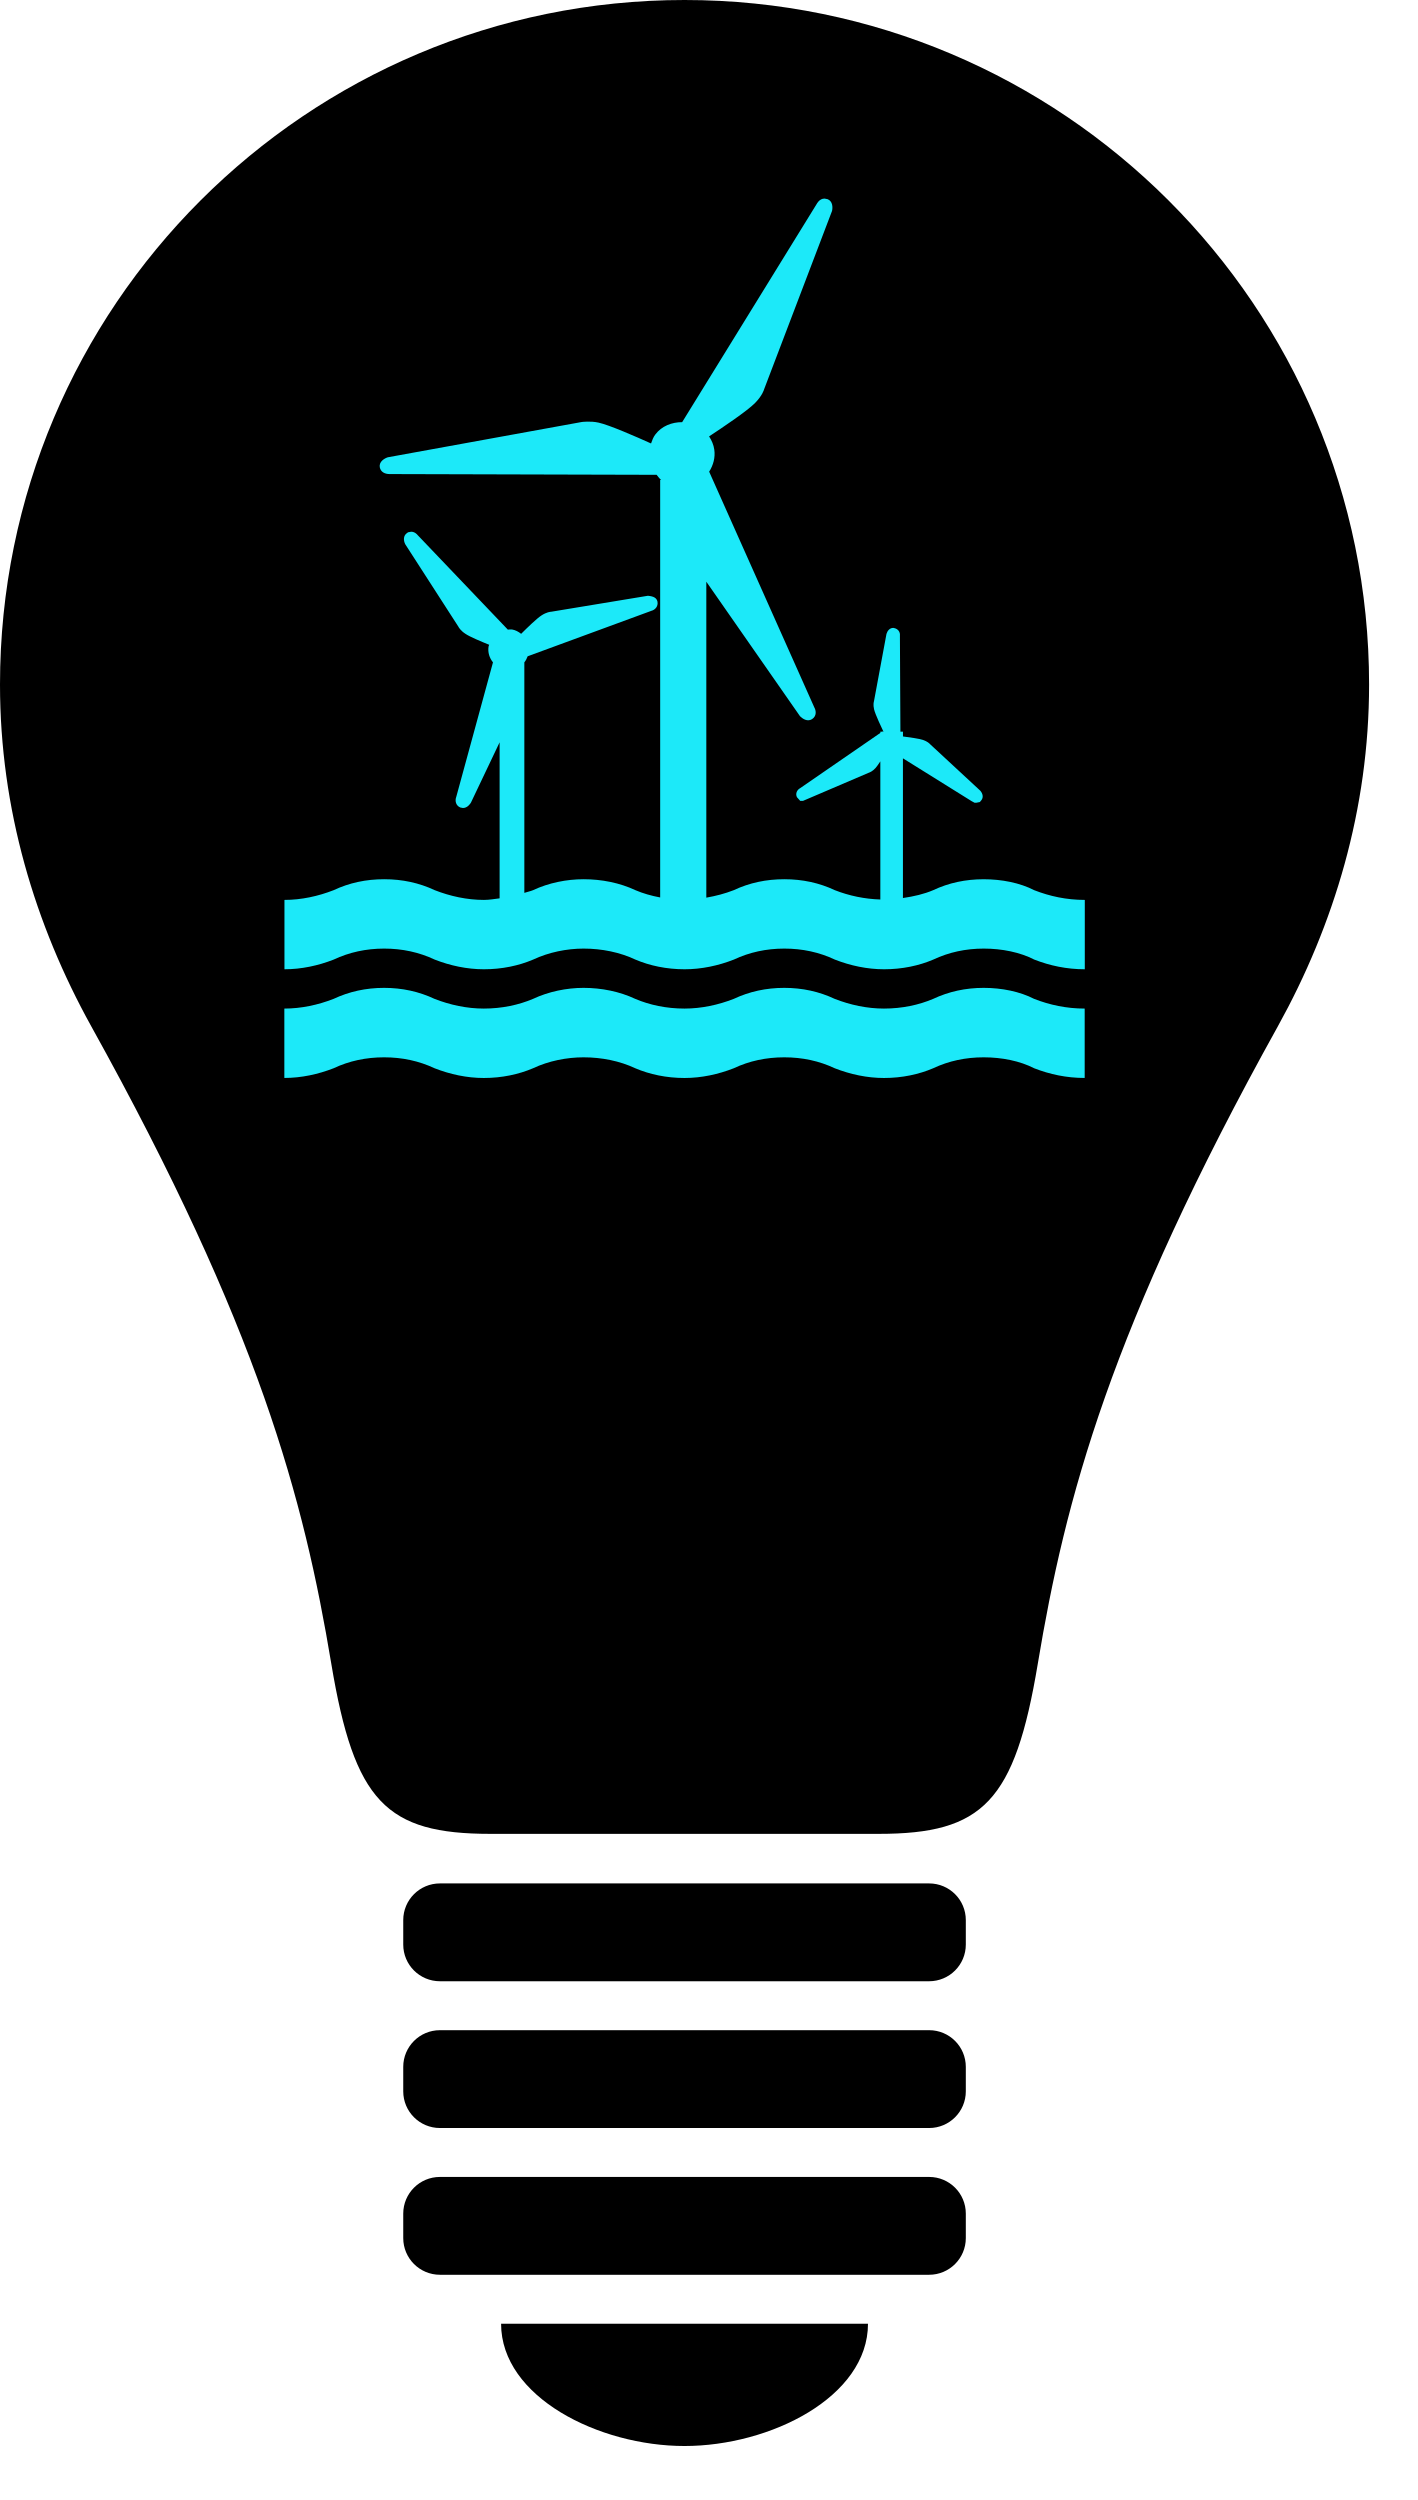
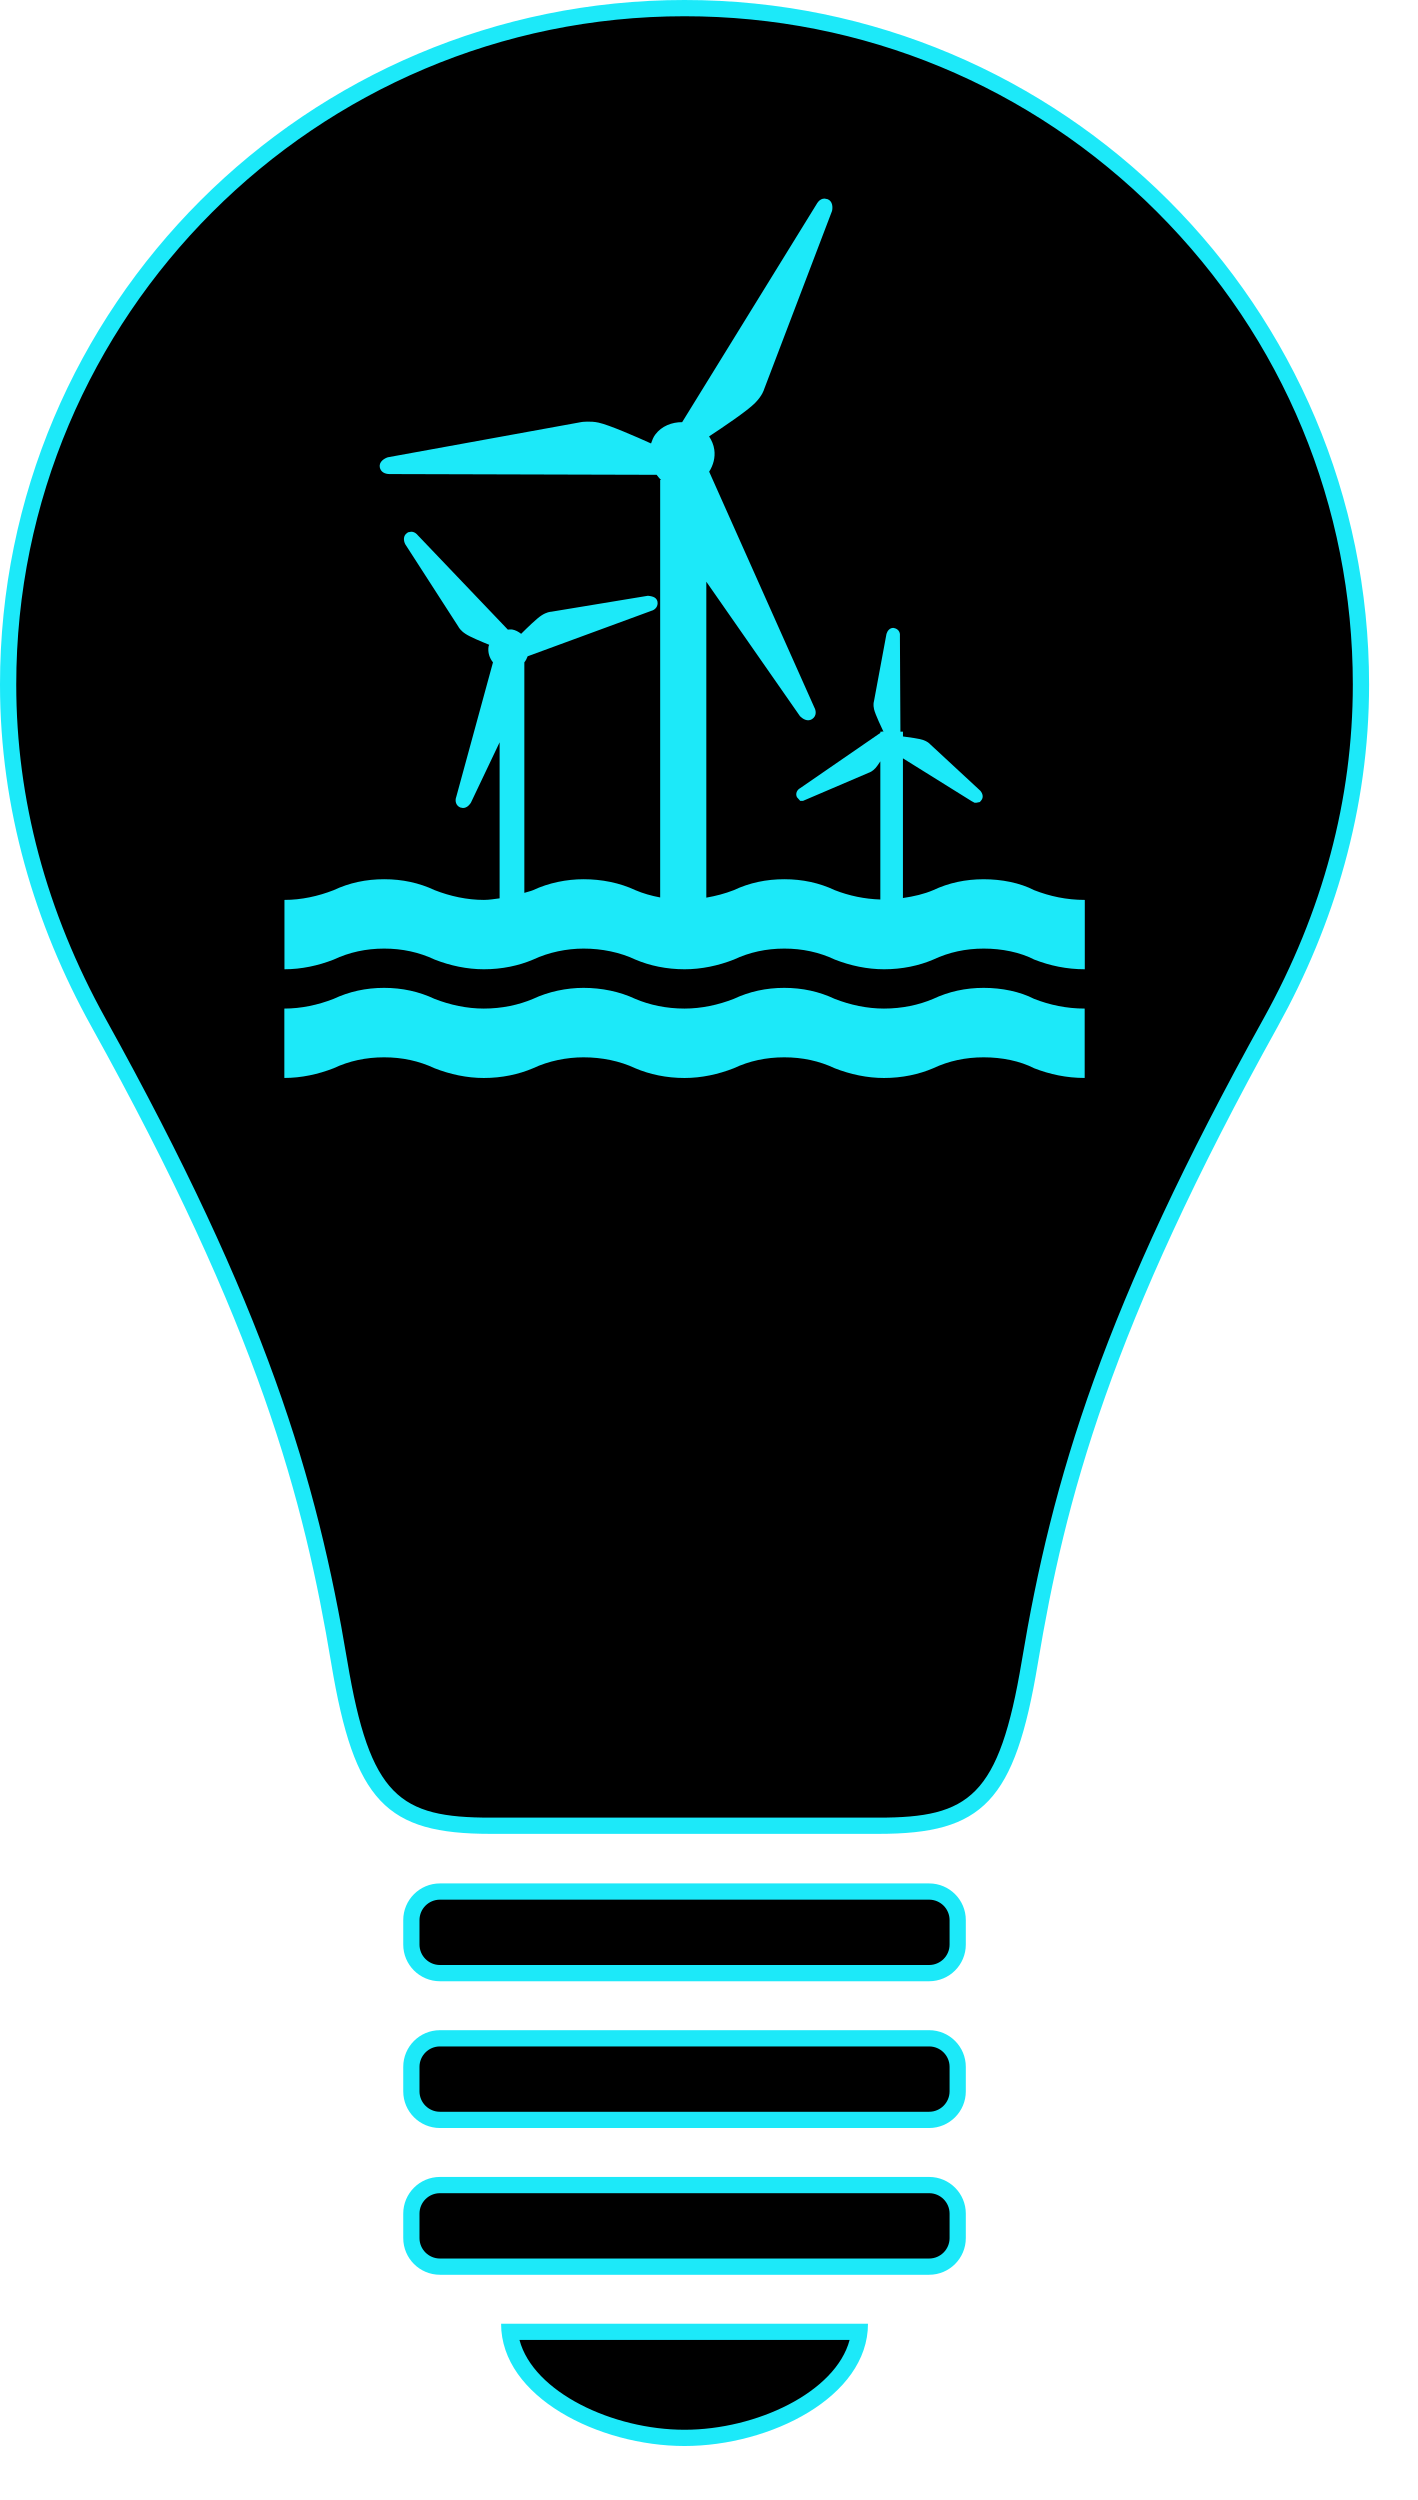
<svg xmlns="http://www.w3.org/2000/svg" version="1.1" id="Layer_1" x="0px" y="0px" viewBox="0 0 87.261 153.865" enable-background="new 0 0 87.261 153.865" xml:space="preserve">
  <g>
    <g>
-       <path d="M42.131,0C18.864,0,0,18.863,0,42.131c0,7.661,2.153,14.783,5.617,21.035c10.347,18.64,13.087,29.107,14.774,39.237    c1.417,8.492,3.377,10.464,9.791,10.464c2.728,0,7.194,0,11.949,0s9.221,0,11.947,0c6.418,0,8.376-1.975,9.793-10.464    c1.688-10.13,4.429-20.599,14.776-39.237c3.465-6.251,5.615-13.374,5.615-21.035C84.263,18.863,65.398,0,42.131,0z" />
-       <path d="M57.185,115.917H27.076c-1.246,0-2.258,1.01-2.258,2.258v1.505c0,1.248,1.012,2.258,2.258,2.258h30.108    c1.246,0,2.258-1.01,2.258-2.258v-1.505C59.443,116.927,58.431,115.917,57.185,115.917z" />
-       <path d="M57.185,124.95H27.076c-1.246,0-2.258,1.01-2.258,2.258v1.505c0,1.248,1.012,2.258,2.258,2.258h30.108    c1.246,0,2.258-1.01,2.258-2.258v-1.505C59.443,125.96,58.431,124.95,57.185,124.95z" />
-       <path d="M57.185,133.982H27.076c-1.246,0-2.258,1.01-2.258,2.258v1.505c0,1.248,1.012,2.258,2.258,2.258h30.108    c1.246,0,2.258-1.01,2.258-2.258v-1.505C59.443,134.993,58.431,133.982,57.185,133.982z" />
-       <path d="M30.84,143.015h22.581c0,4.516-6.022,7.527-11.291,7.527S30.84,147.531,30.84,143.015z" />
+       <g>
+         <path d="M30.182,112.367c-6.198,0-7.936-1.878-9.298-10.046c-1.863-11.186-4.994-21.678-14.83-39.397     C2.369,56.271,0.5,49.275,0.5,42.131C0.5,19.176,19.175,0.5,42.131,0.5c11.12,0,21.574,4.33,29.438,12.193     c7.864,7.863,12.194,18.318,12.193,29.438c0,7.152-1.868,14.147-5.553,20.793c-9.837,17.721-12.968,28.213-14.831,39.397     c-1.363,8.168-3.102,10.046-9.3,10.046H30.182z" />
+         <path fill="#1CE9F9" d="M42.131,1c10.986,0,21.315,4.278,29.084,12.047c7.769,7.769,12.047,18.098,12.046,29.084     c0,7.066-1.847,13.98-5.49,20.55C67.9,80.464,64.756,91.002,62.884,102.239c-1.396,8.365-3.229,9.629-8.806,9.629H42.131H30.182     c-5.577,0-7.409-1.264-8.805-9.629c-1.872-11.238-5.015-21.776-14.886-39.558C2.848,56.105,1,49.19,1,42.131     C1,19.451,19.451,1,42.131,1 M42.131,0C18.864,0,0,18.863,0,42.131c0,7.661,2.153,14.783,5.617,21.035     c10.347,18.64,13.087,29.107,14.774,39.237c1.417,8.492,3.377,10.464,9.791,10.464c2.728,0,7.194,0,11.949,0s9.221,0,11.947,0     c6.418,0,8.376-1.975,9.793-10.464c1.688-10.13,4.429-20.599,14.776-39.237c3.465-6.251,5.615-13.374,5.615-21.035     C84.263,18.863,65.398,0,42.131,0L42.131,0z" />
+       </g>
+       <g>
+         <path d="M27.077,121.439c-0.97,0-1.759-0.789-1.759-1.759v-1.505c0-0.97,0.789-1.759,1.759-1.759h30.108     c0.97,0,1.758,0.789,1.758,1.759v1.505c0,0.97-0.788,1.759-1.758,1.759H27.077z" />
+         <path fill="#1CE9F9" d="M57.185,116.917c0.694,0,1.258,0.564,1.258,1.258v1.505c0,0.694-0.564,1.258-1.258,1.258H27.076     c-0.694,0-1.258-0.564-1.258-1.258v-1.505c0-0.694,0.564-1.258,1.258-1.258H57.185 M57.185,115.917H27.076     c-1.246,0-2.258,1.01-2.258,2.258v1.505c0,1.248,1.012,2.258,2.258,2.258h30.108c1.246,0,2.258-1.01,2.258-2.258v-1.505     C59.443,116.927,58.431,115.917,57.185,115.917L57.185,115.917z" />
+       </g>
+       <g>
+         <path d="M27.077,130.472c-0.97,0-1.759-0.788-1.759-1.758v-1.506c0-0.97,0.789-1.758,1.759-1.758h30.108     c0.97,0,1.758,0.788,1.758,1.758v1.506c0,0.97-0.788,1.758-1.758,1.758H27.077z" />
+         <path fill="#1CE9F9" d="M57.185,125.95c0.694,0,1.258,0.564,1.258,1.258v1.505c0,0.694-0.564,1.258-1.258,1.258H27.076     c-0.694,0-1.258-0.564-1.258-1.258v-1.505c0-0.694,0.564-1.258,1.258-1.258H57.185 M57.185,124.95H27.076     c-1.246,0-2.258,1.01-2.258,2.258v1.505c0,1.248,1.012,2.258,2.258,2.258h30.108c1.246,0,2.258-1.01,2.258-2.258v-1.505     C59.443,125.96,58.431,124.95,57.185,124.95L57.185,124.95z" />
+       </g>
+       <g>
+         <path d="M27.077,139.504c-0.97,0-1.759-0.788-1.759-1.758v-1.506c0-0.97,0.789-1.758,1.759-1.758h30.108     c0.97,0,1.758,0.788,1.758,1.758v1.506c0,0.97-0.788,1.758-1.758,1.758H27.077z" />
+         <path fill="#1CE9F9" d="M57.185,134.982c0.694,0,1.258,0.564,1.258,1.258v1.505c0,0.694-0.564,1.258-1.258,1.258H27.076     c-0.694,0-1.258-0.564-1.258-1.258v-1.505c0-0.694,0.564-1.258,1.258-1.258H57.185 M57.185,133.982H27.076     c-1.246,0-2.258,1.01-2.258,2.258v1.505c0,1.248,1.012,2.258,2.258,2.258h30.108c1.246,0,2.258-1.01,2.258-2.258v-1.505     C59.443,134.993,58.431,133.982,57.185,133.982L57.185,133.982z" />
+       </g>
+       <g>
+         <path d="M42.131,150.042c-4.896,0-10.327-2.655-10.762-6.527h21.524C52.459,147.387,47.026,150.042,42.131,150.042z" />
+         <path fill="#1CE9F9" d="M52.29,144.015c-0.857,3.223-5.746,5.527-10.159,5.527s-9.301-2.304-10.159-5.527H52.29 M53.421,143.015     H30.84c0,4.516,6.022,7.527,11.291,7.527C47.4,150.542,53.421,147.531,53.421,143.015L53.421,143.015z" />
+       </g>
    </g>
    <g>
      <g>
        <path fill="#1CE9F9" d="M63.65,65.748c-0.873-0.451-1.993-0.674-3.108-0.674c-1.116,0-2.152,0.222-3.11,0.674     c-0.874,0.373-1.911,0.598-3.027,0.598c-1.036,0-2.073-0.225-3.029-0.598c-0.955-0.451-1.993-0.674-3.108-0.674     s-2.153,0.222-3.109,0.674c-0.955,0.373-1.992,0.598-3.03,0.598c-1.115,0-2.151-0.225-3.028-0.598     c-0.957-0.451-2.073-0.674-3.188-0.674c-1.035,0-2.152,0.222-3.108,0.674c-0.878,0.373-1.913,0.598-3.029,0.598     c-1.036,0-2.073-0.225-3.028-0.598c-0.958-0.451-1.995-0.674-3.109-0.674c-1.116,0-2.151,0.222-3.109,0.674     c-0.955,0.372-1.992,0.596-3.03,0.596v-4.27c1.038,0,2.074-0.224,3.029-0.596c0.959-0.451,1.994-0.679,3.109-0.679     c1.115,0,2.152,0.228,3.109,0.679c0.955,0.373,1.992,0.596,3.028,0.596c1.116,0,2.151-0.224,3.029-0.596     c0.957-0.451,2.073-0.679,3.108-0.679c1.115,0,2.231,0.228,3.188,0.679c0.877,0.373,1.913,0.596,3.028,0.596     c1.039,0,2.075-0.224,3.03-0.596c0.957-0.451,1.993-0.679,3.109-0.679c1.117,0,2.153,0.228,3.108,0.679     c0.957,0.373,1.993,0.596,3.029,0.596c1.116,0,2.153-0.224,3.027-0.596c0.959-0.451,1.994-0.679,3.11-0.679     s2.234,0.228,3.108,0.679c0.958,0.373,1.993,0.596,3.109,0.596v4.27C65.641,66.345,64.606,66.12,63.65,65.748z" />
      </g>
      <g>
        <path fill="#1CE9F9" d="M63.65,54.787c-0.873-0.451-1.993-0.673-3.108-0.673c-1.116,0-2.152,0.221-3.11,0.673     c-0.557,0.239-1.194,0.385-1.86,0.483v-8.598l4.229,2.637l0.182,0.098h0.098l0.225-0.045l0.083-0.098     c0.158-0.185,0.094-0.426-0.055-0.598l-3.096-2.869c-0.032-0.037-0.156-0.161-0.422-0.254c-0.236-0.083-0.879-0.171-1.242-0.217     v-0.294h-0.157l-0.031-5.912c0.023-0.198-0.09-0.431-0.406-0.476c-0.225,0-0.362,0.179-0.421,0.37l-0.77,4.146     c-0.011,0.032-0.059,0.211,0.005,0.49c0.073,0.326,0.516,1.247,0.58,1.382h-0.032l-0.014-0.025l-0.034,0.025h-0.112v0.075     l-4.937,3.402c-0.181,0.097-0.308,0.324-0.197,0.555l0.2,0.225h0.177l4.058-1.736c0.033-0.009,0.207-0.071,0.401-0.282     c0.074-0.082,0.185-0.24,0.297-0.412v8.502c-0.961-0.03-1.917-0.228-2.803-0.575c-0.955-0.451-1.993-0.673-3.108-0.673     s-2.153,0.221-3.109,0.673c-0.541,0.212-1.111,0.359-1.69,0.461V35.802l5.759,8.268c0.026,0.027,0.244,0.261,0.512,0.261     c0.084,0,0.161-0.023,0.235-0.07c0.322-0.209,0.231-0.567,0.144-0.715l-6.475-14.516c0.257-0.405,0.384-0.874,0.316-1.355     c-0.041-0.299-0.16-0.57-0.321-0.816c0.78-0.512,2.367-1.578,2.834-2.061c0.458-0.465,0.553-0.837,0.552-0.837l4.181-10.977     c0.049-0.206,0.049-0.592-0.265-0.723l-0.195-0.04c-0.32,0-0.479,0.324-0.479,0.325l-8.285,13.436     c-0.631-0.003-1.261,0.239-1.652,0.76c-0.128,0.169-0.197,0.361-0.263,0.551c-0.912-0.412-2.579-1.142-3.229-1.282     c-0.504-0.112-1.038-0.039-1.039-0.038l-11.932,2.171c-0.209,0.067-0.548,0.267-0.497,0.605c0.056,0.314,0.33,0.428,0.608,0.428     c0.001,0,0.003,0,0.005,0l16.428,0.046c0.089,0.11,0.166,0.224,0.278,0.316h-0.06v25.696c-0.544-0.102-1.06-0.249-1.526-0.449     c-0.957-0.451-2.073-0.673-3.188-0.673c-1.035,0-2.152,0.221-3.108,0.673c-0.166,0.07-0.362,0.106-0.538,0.166V40.765     c0.089-0.111,0.156-0.235,0.204-0.373l7.617-2.799c0.225-0.058,0.426-0.269,0.373-0.564c-0.049-0.221-0.218-0.328-0.59-0.362     l-5.952,0.983c-0.044,0.001-0.279,0.019-0.598,0.228c-0.281,0.179-0.877,0.758-1.251,1.131c-0.164-0.129-0.349-0.233-0.569-0.269     c-0.086-0.012-0.166,0.009-0.248,0.012l-5.558-5.825c-0.026-0.034-0.169-0.201-0.393-0.201l-0.189,0.033l-0.072,0.051     c-0.227,0.158-0.222,0.45-0.106,0.682l3.27,5.073c0.019,0.039,0.134,0.251,0.448,0.451c0.26,0.177,0.961,0.471,1.451,0.668     c-0.011,0.038-0.034,0.069-0.04,0.109c-0.056,0.362,0.058,0.708,0.273,0.973l-2.26,8.277c-0.09,0.234-0.035,0.535,0.248,0.655     l0.164,0.032c0.272,0,0.444-0.253,0.491-0.332l1.765-3.711v9.602c-0.32,0.039-0.631,0.097-0.967,0.097     c-1.036,0-2.073-0.226-3.028-0.6c-0.958-0.451-1.995-0.673-3.109-0.673c-1.116,0-2.151,0.221-3.109,0.673     c-0.955,0.374-1.992,0.6-3.029,0.6v4.269c1.038,0,2.074-0.222,3.029-0.596c0.959-0.451,1.994-0.677,3.109-0.677     c1.115,0,2.152,0.226,3.109,0.677c0.955,0.374,1.992,0.596,3.028,0.596c1.116,0,2.151-0.222,3.029-0.596     c0.957-0.451,2.073-0.677,3.108-0.677c1.115,0,2.231,0.226,3.188,0.677c0.877,0.374,1.913,0.596,3.028,0.596     c1.039,0,2.075-0.222,3.03-0.596c0.957-0.451,1.993-0.677,3.109-0.677s2.153,0.226,3.108,0.677     c0.957,0.374,1.993,0.596,3.029,0.596c1.116,0,2.153-0.222,3.027-0.596c0.959-0.451,1.994-0.677,3.11-0.677     s2.234,0.226,3.108,0.677c0.958,0.374,1.993,0.596,3.109,0.596v-4.269C65.641,55.386,64.606,55.161,63.65,54.787z" />
      </g>
    </g>
  </g>
</svg>
